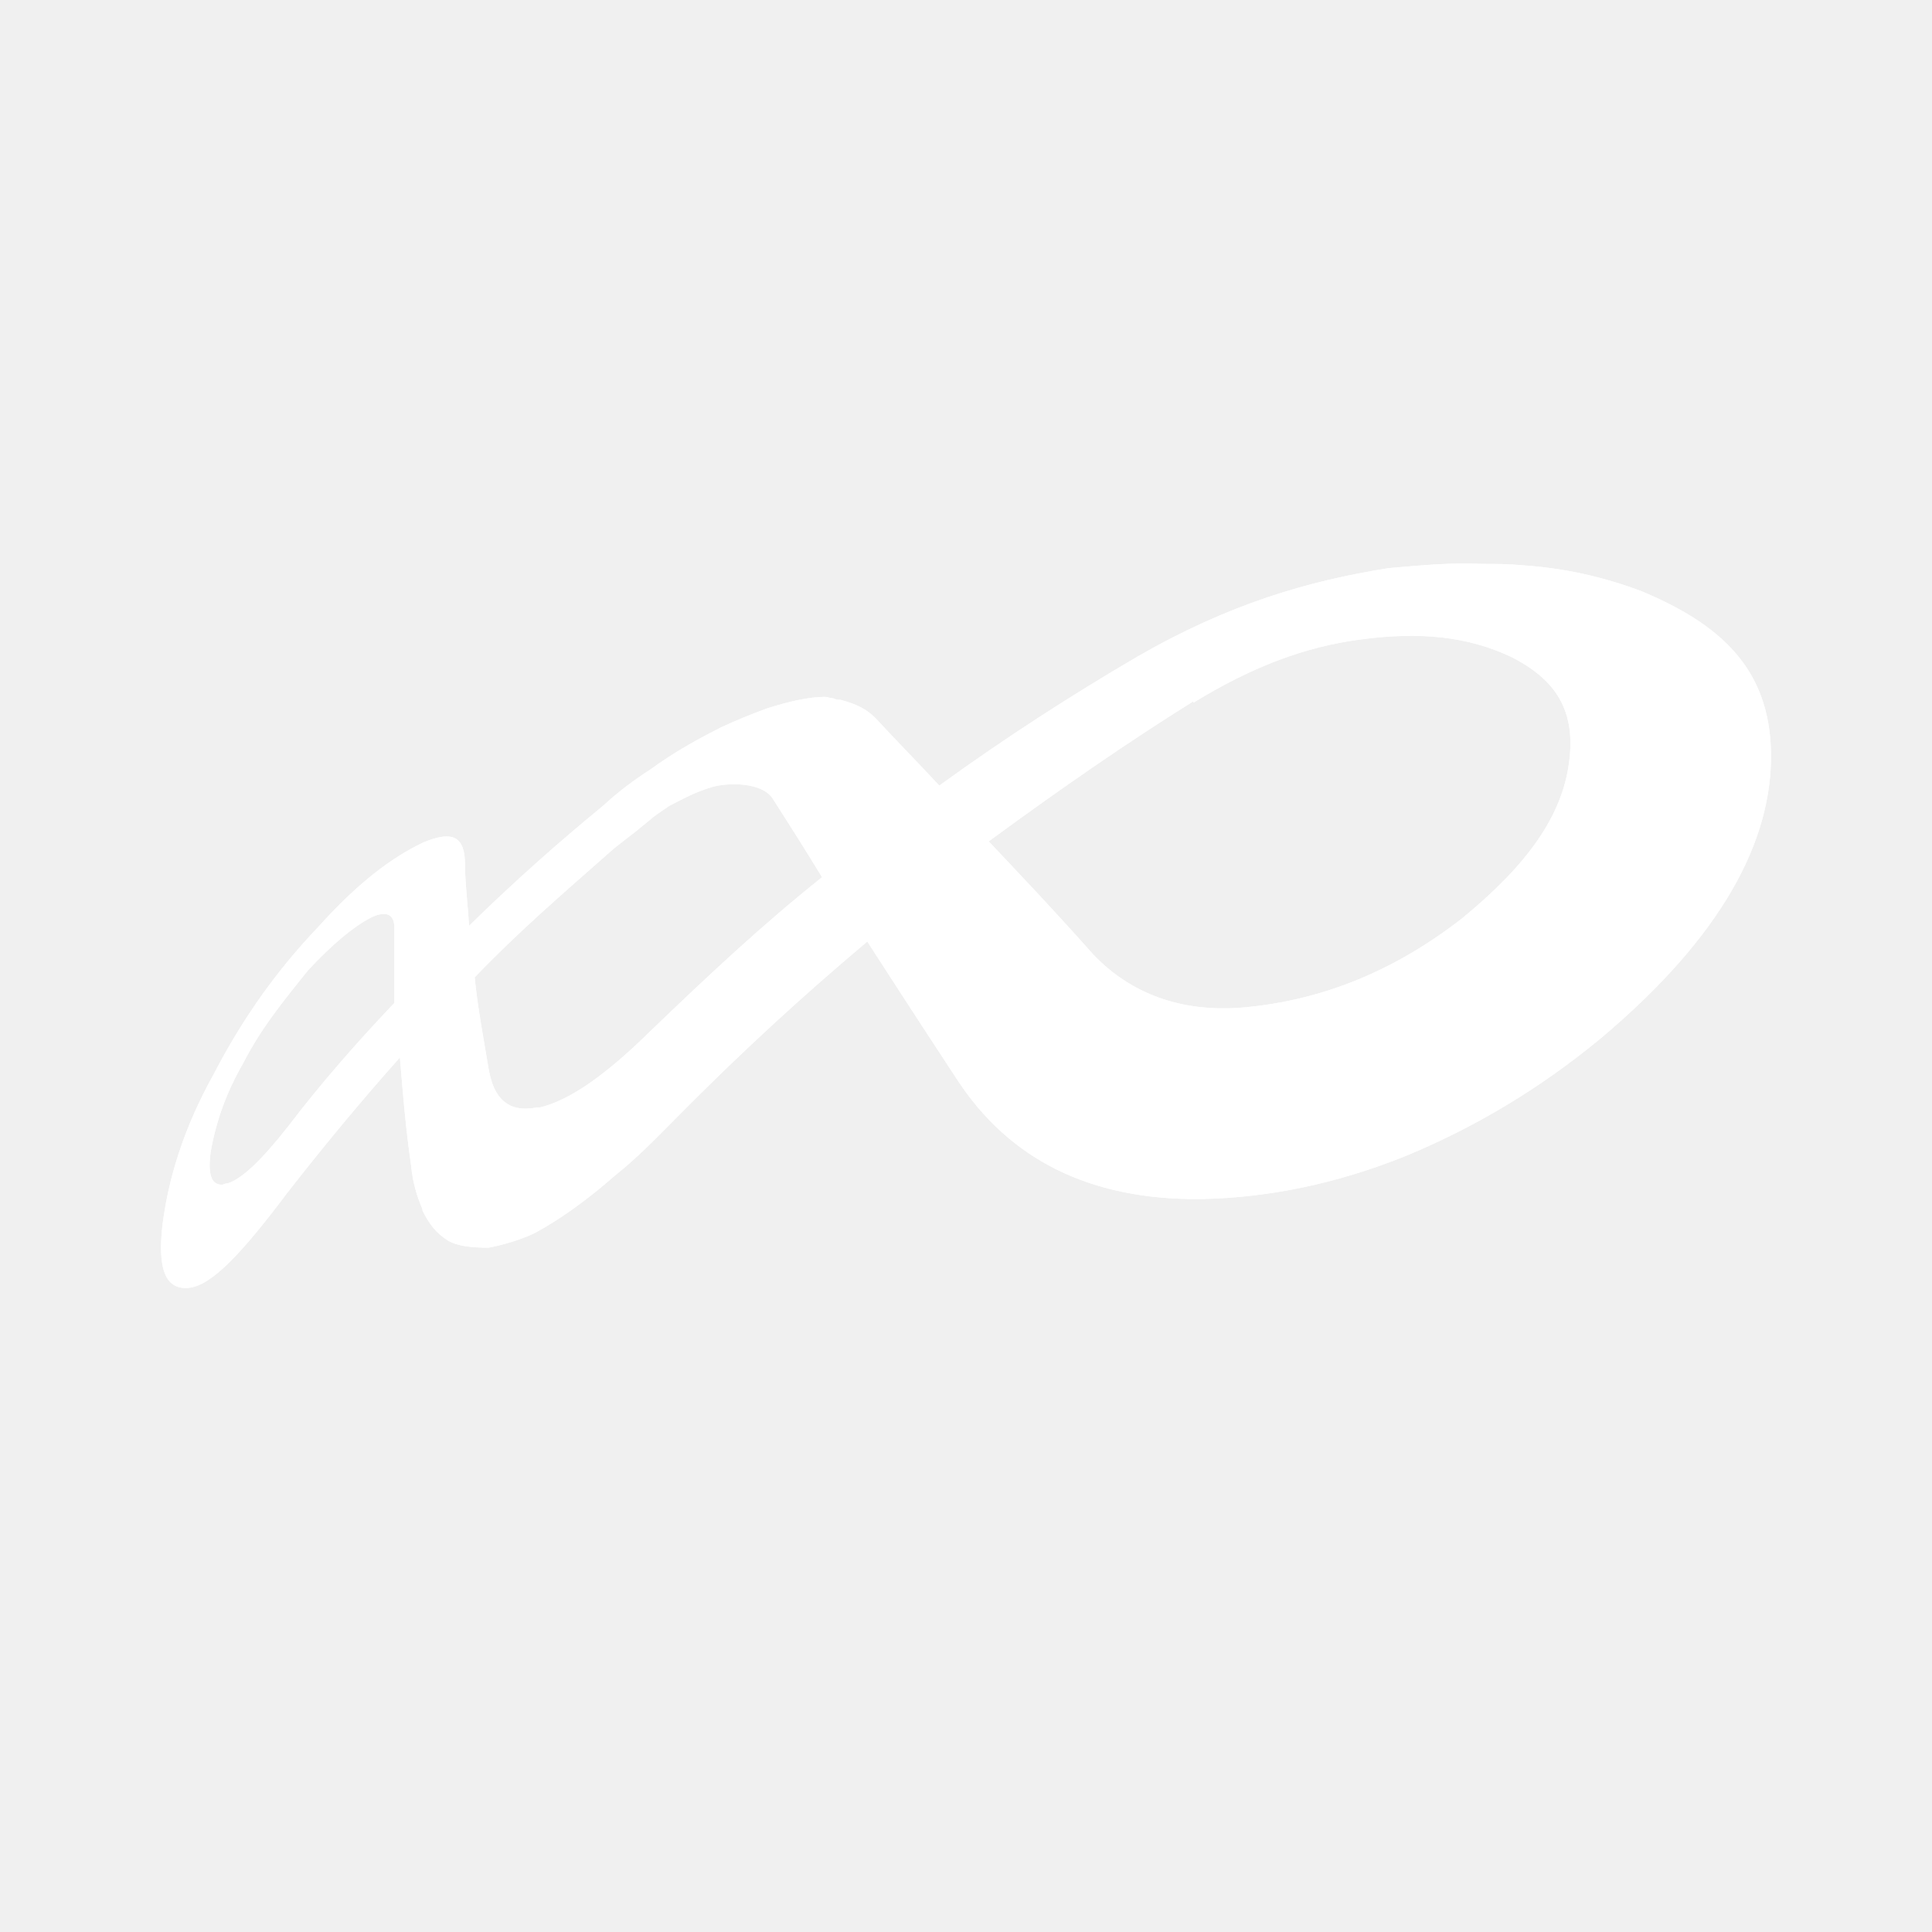
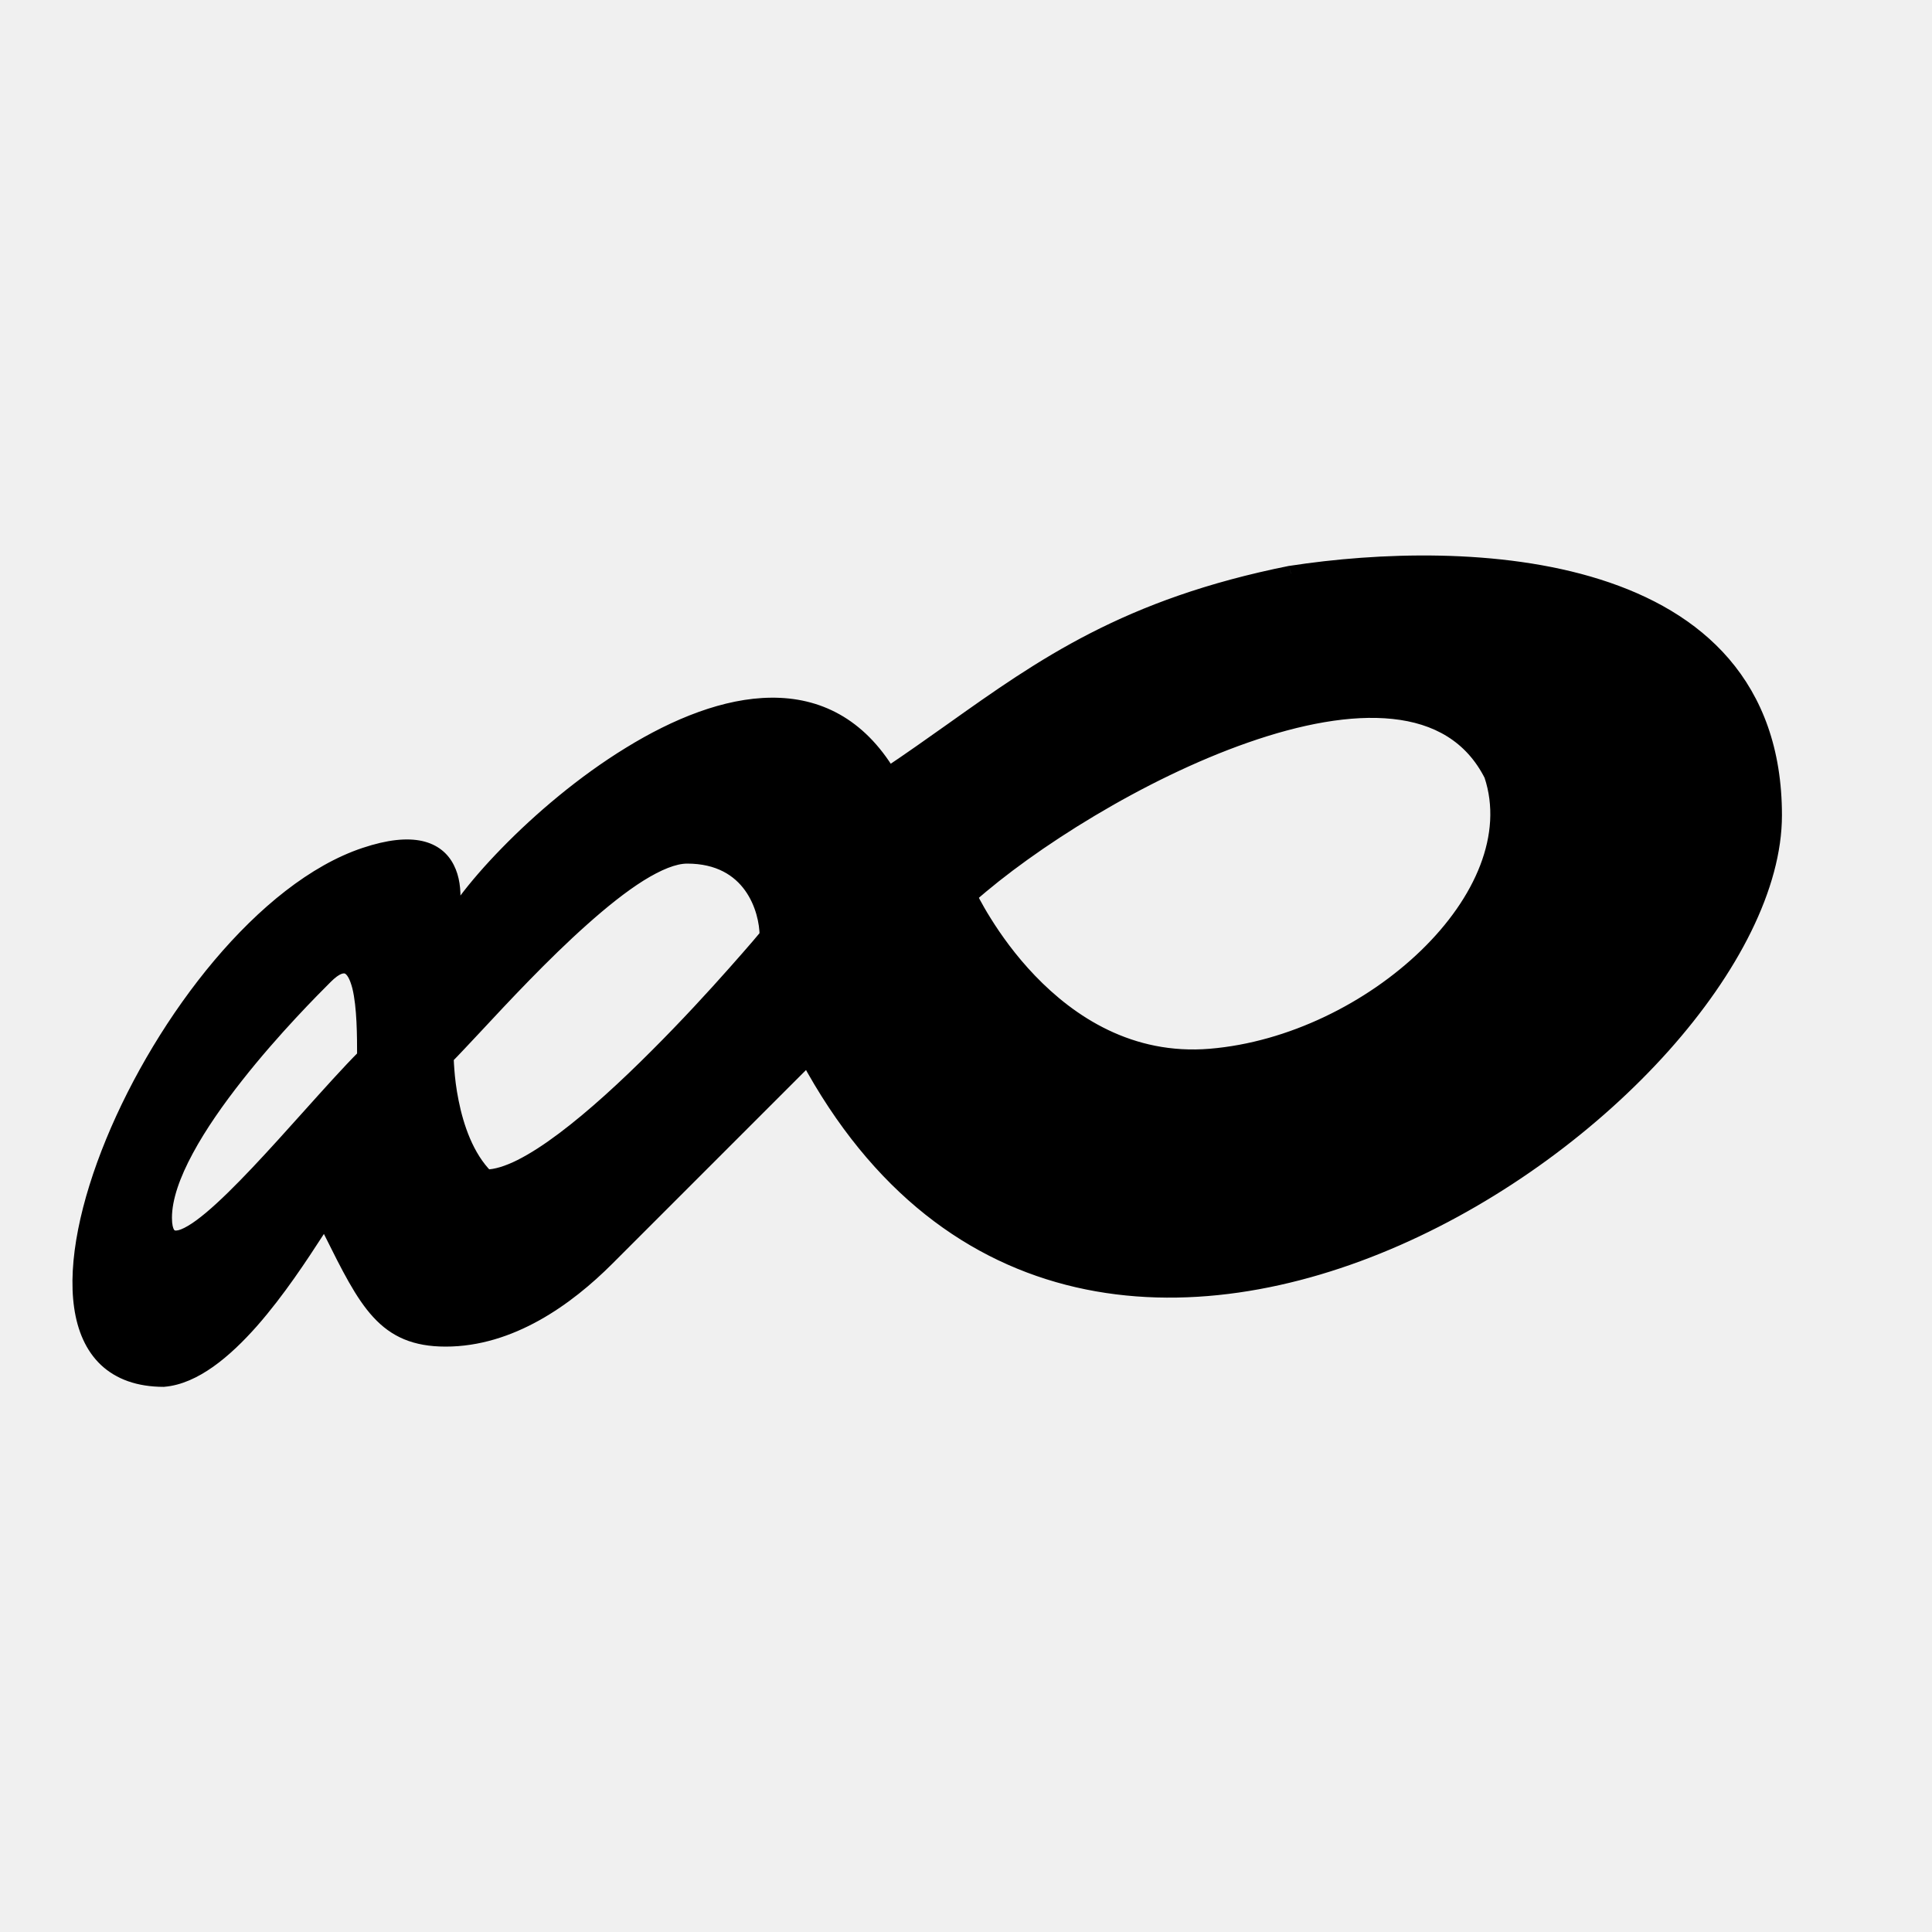
<svg xmlns="http://www.w3.org/2000/svg" width="24" height="24" viewBox="0 0 24 24" fill="none">
-   <path d="M2.617 14.309C2.67 14.007 2.775 13.633 3.021 13.207C3.249 12.762 3.529 12.425 3.828 12.052C4.143 11.714 4.406 11.501 4.617 11.394C4.81 11.305 4.915 11.359 4.898 11.572C4.898 11.856 4.898 12.141 4.898 12.46C4.442 12.94 4.003 13.438 3.582 13.989C3.249 14.415 3.003 14.646 2.828 14.7C2.793 14.7 2.775 14.717 2.758 14.717C2.617 14.717 2.582 14.575 2.617 14.309ZM8.844 9.777C9.02 9.724 9.458 9.706 9.598 9.919C9.791 10.221 9.984 10.523 10.212 10.897C9.476 11.483 8.792 12.123 8.072 12.816C7.511 13.367 7.073 13.669 6.704 13.758H6.687H6.669C6.476 13.793 6.353 13.758 6.266 13.687C6.16 13.598 6.108 13.473 6.073 13.296C6.003 12.869 5.932 12.514 5.897 12.141C6.441 11.572 7.002 11.092 7.564 10.595C7.704 10.47 7.862 10.364 7.985 10.257C8.143 10.132 8.055 10.186 8.318 10.008C8.458 9.937 8.417 9.957 8.493 9.919C8.572 9.88 8.669 9.83 8.844 9.777ZM16.878 7.947C17.65 7.84 18.246 7.911 18.772 8.16C19.334 8.444 19.579 8.835 19.491 9.475C19.404 10.132 18.983 10.737 18.158 11.412C17.334 12.052 16.439 12.425 15.457 12.514C14.668 12.585 14.036 12.336 13.58 11.856C13.107 11.323 12.686 10.879 12.282 10.452C13.177 9.795 14.001 9.226 14.825 8.711V8.729C15.58 8.266 16.229 8.035 16.878 7.947ZM17.246 7.058C16.246 7.218 15.264 7.502 14.124 8.16C13.335 8.622 12.528 9.137 11.668 9.759C11.388 9.457 11.124 9.191 10.879 8.924C10.756 8.8 10.633 8.746 10.44 8.693C10.405 8.693 10.388 8.693 10.353 8.675C10.318 8.675 10.283 8.657 10.247 8.657C10.055 8.657 9.809 8.711 9.528 8.8C9.335 8.871 9.16 8.942 8.967 9.031C8.686 9.173 8.388 9.333 8.072 9.564C7.879 9.688 7.687 9.83 7.494 10.008C6.932 10.47 6.389 10.95 5.827 11.501C5.81 11.216 5.775 10.95 5.775 10.683C5.757 10.364 5.582 10.328 5.248 10.47C4.88 10.648 4.459 10.95 3.95 11.519C3.442 12.052 3.021 12.638 2.652 13.349C2.266 14.042 2.091 14.664 2.021 15.197C1.951 15.766 2.056 16.032 2.354 15.997C2.635 15.961 3.003 15.57 3.564 14.824C4.021 14.238 4.477 13.687 4.968 13.136C5.003 13.562 5.038 14.007 5.108 14.486C5.126 14.682 5.178 14.86 5.248 15.02V15.037C5.336 15.215 5.424 15.322 5.564 15.41C5.687 15.482 5.862 15.499 6.073 15.499C6.248 15.464 6.441 15.41 6.634 15.322C6.932 15.162 7.266 14.931 7.651 14.593C7.897 14.398 8.125 14.166 8.388 13.9C9.177 13.1 9.949 12.389 10.774 11.696C11.107 12.212 11.475 12.78 11.896 13.42C12.528 14.38 13.51 14.913 14.931 14.895C15.773 14.877 16.615 14.7 17.457 14.362C18.316 14.007 19.123 13.527 19.877 12.905C21.403 11.625 22.017 10.434 22 9.351C21.982 8.302 21.368 7.751 20.386 7.342C19.912 7.165 19.439 7.058 18.913 7.022C18.737 7.005 18.579 7.005 18.404 7.005C18.018 6.987 17.65 7.022 17.246 7.058Z" fill="white" />
-   <path fill-rule="evenodd" clip-rule="evenodd" d="M2.652 13.349C2.478 13.662 2.346 13.961 2.248 14.244C2.246 14.249 2.245 14.254 2.243 14.259C2.195 14.4 2.154 14.537 2.121 14.669C2.075 14.854 2.043 15.03 2.021 15.197C1.951 15.766 2.056 16.032 2.354 15.997C2.635 15.961 3.003 15.57 3.564 14.824C3.876 14.423 4.188 14.039 4.51 13.661C4.66 13.485 4.812 13.31 4.968 13.136C4.969 13.154 4.971 13.173 4.972 13.191C4.989 13.398 5.007 13.608 5.028 13.825C5.049 14.039 5.075 14.258 5.108 14.486C5.126 14.682 5.178 14.86 5.248 15.02V15.037C5.336 15.215 5.424 15.322 5.564 15.41C5.687 15.482 5.862 15.499 6.073 15.499C6.248 15.464 6.441 15.41 6.634 15.322C6.932 15.162 7.266 14.931 7.651 14.593C7.897 14.398 8.125 14.166 8.388 13.9C9.054 13.226 9.707 12.614 10.39 12.024C10.517 11.914 10.645 11.805 10.774 11.696C10.862 11.833 10.954 11.974 11.047 12.119C11.307 12.519 11.587 12.951 11.896 13.42C12.528 14.38 13.51 14.913 14.931 14.895C15.773 14.877 16.615 14.7 17.457 14.362C18.316 14.007 19.123 13.527 19.877 12.905C21.403 11.625 22.017 10.434 22 9.351C21.982 8.302 21.368 7.751 20.386 7.342C19.912 7.165 19.439 7.058 18.913 7.022C18.737 7.005 18.579 7.005 18.404 7.005C18.039 6.988 17.689 7.019 17.311 7.052C17.289 7.054 17.268 7.056 17.246 7.058C16.246 7.218 15.264 7.502 14.124 8.16C13.335 8.622 12.528 9.137 11.668 9.759C11.533 9.613 11.401 9.475 11.274 9.342C11.137 9.199 11.006 9.062 10.879 8.924C10.756 8.8 10.633 8.746 10.44 8.693C10.405 8.693 10.388 8.693 10.353 8.675C10.335 8.675 10.318 8.671 10.3 8.666C10.283 8.662 10.265 8.657 10.247 8.657C10.055 8.657 9.809 8.711 9.528 8.8C9.335 8.871 9.16 8.942 8.967 9.031C8.686 9.173 8.388 9.333 8.072 9.564C7.879 9.688 7.687 9.83 7.494 10.008C7.487 10.013 7.48 10.019 7.474 10.024C7.394 10.09 7.314 10.157 7.235 10.223C7.183 10.267 7.132 10.311 7.08 10.354C6.817 10.579 6.556 10.811 6.294 11.055C6.241 11.104 6.189 11.153 6.136 11.203C6.034 11.3 5.931 11.399 5.827 11.501L5.827 11.5C5.821 11.4 5.813 11.303 5.804 11.206C5.794 11.087 5.784 10.969 5.779 10.853C5.776 10.796 5.775 10.74 5.775 10.683C5.757 10.364 5.582 10.328 5.248 10.47C5.057 10.562 4.852 10.688 4.627 10.867C4.568 10.915 4.507 10.966 4.445 11.021C4.441 11.024 4.437 11.028 4.433 11.032C4.281 11.168 4.121 11.328 3.95 11.519C3.841 11.633 3.736 11.75 3.634 11.871C3.63 11.876 3.625 11.881 3.621 11.886C3.316 12.249 3.045 12.64 2.798 13.079C2.796 13.082 2.794 13.086 2.792 13.089C2.745 13.174 2.698 13.261 2.652 13.349ZM3.021 13.207C2.969 13.296 2.924 13.384 2.884 13.469C2.882 13.471 2.881 13.473 2.88 13.476C2.748 13.758 2.675 14.013 2.631 14.233L2.631 14.235C2.626 14.26 2.622 14.284 2.617 14.309C2.595 14.475 2.601 14.592 2.642 14.658C2.667 14.697 2.705 14.717 2.758 14.717C2.765 14.717 2.772 14.714 2.781 14.711C2.793 14.706 2.807 14.7 2.828 14.7C3.003 14.646 3.249 14.415 3.582 13.989C4.003 13.438 4.442 12.94 4.898 12.46V11.572C4.907 11.451 4.878 11.382 4.816 11.361C4.768 11.344 4.701 11.355 4.617 11.394C4.55 11.428 4.477 11.473 4.399 11.529C4.328 11.581 4.251 11.643 4.17 11.715C4.168 11.717 4.165 11.719 4.163 11.721C4.059 11.814 3.947 11.924 3.828 12.052C3.806 12.079 3.784 12.106 3.762 12.133C3.488 12.475 3.232 12.795 3.021 13.207ZM6.085 11.949C6.022 12.011 5.96 12.075 5.897 12.141C5.924 12.423 5.971 12.696 6.022 12.997C6.039 13.093 6.056 13.192 6.073 13.296C6.108 13.473 6.16 13.598 6.266 13.687C6.353 13.758 6.476 13.793 6.669 13.758H6.704C7.073 13.669 7.511 13.367 8.072 12.816C8.792 12.123 9.476 11.483 10.212 10.897C9.984 10.523 9.791 10.221 9.598 9.919C9.458 9.706 9.02 9.724 8.844 9.777C8.677 9.828 8.581 9.876 8.504 9.914C8.5 9.916 8.497 9.917 8.493 9.919C8.452 9.94 8.445 9.943 8.425 9.954C8.408 9.962 8.382 9.976 8.318 10.008C8.138 10.13 8.122 10.143 8.08 10.179C8.06 10.196 8.035 10.217 7.985 10.257C7.928 10.306 7.864 10.355 7.797 10.407C7.793 10.41 7.789 10.413 7.785 10.416C7.711 10.472 7.635 10.531 7.564 10.595C7.512 10.64 7.46 10.686 7.409 10.732C7.379 10.758 7.349 10.784 7.319 10.811C7.039 11.057 6.76 11.304 6.484 11.562C6.381 11.659 6.279 11.757 6.177 11.857C6.146 11.887 6.115 11.918 6.085 11.949ZM14.325 9.03C13.792 9.377 13.253 9.749 12.69 10.155C12.555 10.252 12.42 10.351 12.282 10.452L12.31 10.481C12.414 10.592 12.52 10.704 12.628 10.819C12.927 11.136 13.24 11.473 13.58 11.856C14.036 12.336 14.668 12.585 15.457 12.514C16.439 12.425 17.334 12.052 18.158 11.412C18.983 10.737 19.404 10.132 19.491 9.475C19.579 8.835 19.334 8.444 18.772 8.16C18.246 7.911 17.65 7.84 16.878 7.947C16.377 8.015 15.875 8.169 15.325 8.448C15.173 8.525 15.016 8.613 14.855 8.711C14.848 8.715 14.841 8.719 14.834 8.724C14.831 8.725 14.828 8.727 14.825 8.729V8.711C14.823 8.712 14.82 8.714 14.818 8.716C14.811 8.72 14.804 8.724 14.797 8.729C14.64 8.827 14.483 8.927 14.325 9.03Z" fill="white" />
+   <path fill-rule="evenodd" clip-rule="evenodd" d="M5.536 11.627C5.702 11.127 5.736 10.228 4.536 10.628C2.036 11.461 -0.465 17.128 2.036 17.128C2.776 17.064 3.544 15.884 3.929 15.291C3.969 15.23 4.005 15.175 4.036 15.128C4.064 15.185 4.092 15.241 4.119 15.294C4.561 16.183 4.782 16.628 5.536 16.628C6.336 16.628 7.036 16.128 7.536 15.628L10.036 13.127C13.535 19.628 22.036 13.628 22.036 10.127C22.035 6.903 18.202 6.794 16.036 7.127C13.999 7.535 12.958 8.275 11.831 9.076C11.574 9.258 11.314 9.443 11.036 9.628C9.536 7.128 5.818 10.782 5.536 11.627ZM18.536 9.628C17.536 7.628 13.536 9.795 12.036 11.128C12.036 11.128 13.036 13.294 15.036 13.128C17.036 12.961 19.036 11.128 18.536 9.628ZM8.536 10.628C7.873 10.628 6.59 12.004 5.886 12.758C5.742 12.914 5.621 13.043 5.536 13.128C5.536 13.128 5.536 14.128 6.036 14.628C7.036 14.628 9.536 11.628 9.536 11.628C9.536 11.294 9.336 10.628 8.536 10.628ZM4.536 13.128C4.536 12.628 4.536 11.628 4.036 12.128C3.745 12.419 2.036 14.128 2.036 15.128C2.036 15.892 3.009 14.808 3.84 13.882C4.096 13.596 4.339 13.325 4.536 13.128Z" fill="currentColor" />
+   <path d="M4.536 10.628L4.504 10.533L4.504 10.533L4.536 10.628ZM2.036 17.128L2.036 17.228L2.044 17.227L2.036 17.128ZM3.929 15.291L4.013 15.345L4.013 15.345L3.929 15.291ZM4.036 15.128L4.125 15.083L4.048 14.929L3.953 15.072L4.036 15.128ZM4.119 15.294L4.029 15.339L4.029 15.339L4.119 15.294ZM7.536 15.628L7.606 15.699L7.606 15.699L7.536 15.628ZM10.036 13.127L10.124 13.08L10.06 12.962L9.965 13.057L10.036 13.127ZM22.036 10.127L21.936 10.127L21.936 10.127L22.036 10.127ZM16.036 7.127L16.021 7.029L16.016 7.029L16.036 7.127ZM11.831 9.076L11.773 8.994L11.773 8.994L11.831 9.076ZM11.036 9.628L10.95 9.679L11.004 9.769L11.091 9.711L11.036 9.628ZM12.036 11.128L11.97 11.053L11.914 11.102L11.945 11.17L12.036 11.128ZM18.536 9.628L18.631 9.596L18.629 9.589L18.626 9.583L18.536 9.628ZM5.886 12.758L5.96 12.827L5.96 12.827L5.886 12.758ZM5.536 13.128L5.465 13.057L5.436 13.086V13.128H5.536ZM6.036 14.628L5.965 14.699L5.995 14.728H6.036V14.628ZM9.536 11.628L9.613 11.692L9.636 11.664V11.628H9.536ZM4.036 12.128L4.107 12.199L4.107 12.199L4.036 12.128ZM4.536 13.128L4.607 13.199L4.636 13.169V13.128H4.536ZM3.84 13.882L3.765 13.815L3.765 13.815L3.84 13.882ZM4.567 10.723C4.859 10.626 5.062 10.612 5.2 10.643C5.333 10.672 5.412 10.743 5.459 10.836C5.509 10.933 5.526 11.06 5.519 11.199C5.511 11.337 5.48 11.478 5.441 11.596L5.631 11.659C5.675 11.527 5.71 11.368 5.718 11.209C5.727 11.052 5.709 10.885 5.637 10.745C5.564 10.6 5.436 10.49 5.243 10.447C5.055 10.406 4.813 10.43 4.504 10.533L4.567 10.723ZM2.036 17.028C1.743 17.028 1.535 16.945 1.391 16.81C1.247 16.674 1.156 16.473 1.119 16.215C1.045 15.697 1.193 14.983 1.503 14.228C1.812 13.477 2.275 12.7 2.815 12.059C3.357 11.418 3.967 10.923 4.567 10.723L4.504 10.533C3.854 10.75 3.215 11.276 2.662 11.931C2.109 12.587 1.634 13.383 1.318 14.152C1.003 14.919 0.839 15.673 0.921 16.244C0.962 16.531 1.067 16.779 1.254 16.956C1.443 17.133 1.703 17.228 2.036 17.228V17.028ZM3.845 15.236C3.652 15.534 3.368 15.971 3.041 16.341C2.877 16.527 2.705 16.693 2.532 16.816C2.358 16.939 2.188 17.014 2.027 17.028L2.044 17.227C2.254 17.209 2.457 17.113 2.647 16.979C2.838 16.844 3.021 16.666 3.191 16.474C3.529 16.09 3.821 15.641 4.013 15.345L3.845 15.236ZM3.953 15.072C3.921 15.12 3.885 15.175 3.845 15.236L4.013 15.345C4.053 15.284 4.088 15.23 4.119 15.183L3.953 15.072ZM4.208 15.25C4.182 15.196 4.154 15.14 4.125 15.083L3.946 15.173C3.975 15.23 4.002 15.285 4.029 15.339L4.208 15.25ZM5.536 16.528C5.184 16.528 4.968 16.426 4.784 16.227C4.591 16.017 4.432 15.7 4.208 15.25L4.029 15.339C4.248 15.778 4.42 16.127 4.637 16.362C4.862 16.607 5.134 16.728 5.536 16.728V16.528ZM7.465 15.557C6.971 16.052 6.295 16.528 5.536 16.528V16.728C6.377 16.728 7.101 16.204 7.606 15.699L7.465 15.557ZM9.965 13.057L7.465 15.557L7.606 15.699L10.107 13.198L9.965 13.057ZM21.936 10.127C21.936 10.966 21.424 11.975 20.578 12.921C19.736 13.863 18.576 14.73 17.308 15.286C16.04 15.843 14.672 16.087 13.41 15.796C12.152 15.506 10.986 14.682 10.124 13.08L9.948 13.175C10.835 14.823 12.045 15.687 13.365 15.991C14.681 16.294 16.094 16.038 17.389 15.469C18.683 14.901 19.867 14.017 20.728 13.054C21.586 12.093 22.136 11.039 22.136 10.127L21.936 10.127ZM16.051 7.226C17.128 7.061 18.61 7.007 19.818 7.388C20.421 7.579 20.949 7.876 21.327 8.316C21.703 8.755 21.936 9.343 21.936 10.127L22.136 10.127C22.136 9.3 21.889 8.665 21.479 8.186C21.07 7.709 20.505 7.396 19.878 7.198C18.628 6.803 17.111 6.861 16.021 7.029L16.051 7.226ZM11.888 9.157C13.013 8.358 14.04 7.629 16.055 7.226L16.016 7.029C13.958 7.441 12.903 8.191 11.773 8.994L11.888 9.157ZM11.091 9.711C11.37 9.525 11.632 9.339 11.888 9.157L11.773 8.994C11.516 9.176 11.257 9.36 10.98 9.545L11.091 9.711ZM5.631 11.659C5.661 11.569 5.741 11.43 5.872 11.256C6 11.084 6.171 10.885 6.375 10.676C6.782 10.259 7.314 9.806 7.881 9.458C8.451 9.109 9.047 8.871 9.584 8.867C10.113 8.863 10.593 9.085 10.95 9.679L11.121 9.576C10.728 8.921 10.182 8.662 9.583 8.667C8.992 8.671 8.359 8.93 7.777 9.288C7.192 9.646 6.648 10.11 6.232 10.537C6.023 10.751 5.846 10.956 5.711 11.136C5.579 11.314 5.481 11.474 5.441 11.596L5.631 11.659ZM12.103 11.203C12.844 10.544 14.207 9.676 15.507 9.223C16.157 8.996 16.781 8.876 17.299 8.931C17.812 8.985 18.215 9.21 18.447 9.672L18.626 9.583C18.357 9.046 17.885 8.792 17.32 8.732C16.76 8.672 16.103 8.802 15.441 9.034C14.115 9.497 12.729 10.379 11.97 11.053L12.103 11.203ZM15.028 13.028C14.069 13.108 13.347 12.63 12.858 12.121C12.614 11.867 12.431 11.607 12.309 11.411C12.247 11.313 12.202 11.231 12.171 11.174C12.156 11.145 12.145 11.123 12.137 11.108C12.134 11.101 12.131 11.095 12.129 11.091C12.128 11.089 12.128 11.088 12.127 11.087C12.127 11.087 12.127 11.086 12.127 11.086C12.127 11.086 12.127 11.086 12.127 11.086C12.127 11.086 12.127 11.086 12.127 11.086C12.127 11.086 12.127 11.086 12.036 11.128C11.945 11.17 11.945 11.17 11.945 11.17C11.945 11.17 11.945 11.17 11.945 11.17C11.945 11.17 11.946 11.17 11.946 11.171C11.946 11.171 11.946 11.171 11.946 11.172C11.947 11.173 11.948 11.175 11.949 11.177C11.951 11.182 11.954 11.188 11.958 11.197C11.966 11.213 11.979 11.237 11.995 11.268C12.027 11.328 12.075 11.414 12.139 11.517C12.266 11.721 12.458 11.993 12.714 12.26C13.225 12.792 14.003 13.314 15.044 13.227L15.028 13.028ZM18.441 9.659C18.673 10.356 18.33 11.151 17.654 11.806C16.981 12.458 16.003 12.947 15.028 13.028L15.044 13.227C16.07 13.142 17.091 12.631 17.793 11.95C18.492 11.272 18.899 10.4 18.631 9.596L18.441 9.659ZM5.96 12.827C6.312 12.449 6.805 11.919 7.293 11.485C7.537 11.267 7.776 11.076 7.994 10.939C8.216 10.801 8.4 10.728 8.536 10.728V10.528C8.341 10.528 8.116 10.627 7.888 10.77C7.657 10.915 7.407 11.115 7.16 11.335C6.664 11.777 6.165 12.313 5.813 12.69L5.96 12.827ZM5.607 13.199C5.694 13.112 5.815 12.981 5.96 12.827L5.813 12.69C5.668 12.846 5.549 12.973 5.465 13.057L5.607 13.199ZM6.107 14.557C5.878 14.329 5.758 13.977 5.697 13.671C5.666 13.519 5.651 13.383 5.644 13.284C5.64 13.235 5.638 13.195 5.637 13.168C5.637 13.155 5.636 13.145 5.636 13.138C5.636 13.134 5.636 13.132 5.636 13.13C5.636 13.129 5.636 13.129 5.636 13.128C5.636 13.128 5.636 13.128 5.636 13.128C5.636 13.128 5.636 13.128 5.636 13.128C5.636 13.128 5.636 13.128 5.636 13.128C5.636 13.128 5.636 13.128 5.536 13.128C5.436 13.128 5.436 13.128 5.436 13.128C5.436 13.128 5.436 13.128 5.436 13.128C5.436 13.128 5.436 13.128 5.436 13.128C5.436 13.129 5.436 13.129 5.436 13.129C5.436 13.13 5.436 13.13 5.436 13.132C5.436 13.134 5.436 13.137 5.436 13.141C5.436 13.149 5.437 13.161 5.437 13.175C5.438 13.205 5.44 13.247 5.444 13.3C5.452 13.404 5.468 13.549 5.501 13.71C5.564 14.028 5.694 14.427 5.965 14.699L6.107 14.557ZM9.536 11.628C9.459 11.564 9.459 11.564 9.459 11.564C9.459 11.564 9.459 11.564 9.459 11.564C9.459 11.564 9.459 11.564 9.459 11.564C9.459 11.565 9.458 11.565 9.458 11.566C9.456 11.567 9.455 11.569 9.452 11.572C9.448 11.578 9.441 11.586 9.431 11.597C9.413 11.619 9.386 11.651 9.351 11.692C9.281 11.773 9.18 11.89 9.055 12.03C8.806 12.311 8.464 12.684 8.09 13.057C7.717 13.431 7.314 13.802 6.945 14.079C6.76 14.218 6.586 14.331 6.429 14.41C6.271 14.489 6.138 14.528 6.036 14.528V14.728C6.184 14.728 6.349 14.673 6.518 14.588C6.69 14.503 6.875 14.382 7.065 14.239C7.445 13.954 7.855 13.575 8.232 13.199C8.609 12.822 8.954 12.445 9.205 12.163C9.33 12.022 9.432 11.904 9.503 11.822C9.538 11.781 9.566 11.748 9.584 11.726C9.594 11.715 9.601 11.707 9.606 11.701C9.608 11.698 9.61 11.696 9.611 11.694C9.612 11.694 9.612 11.693 9.612 11.693C9.613 11.692 9.613 11.692 9.613 11.692C9.613 11.692 9.613 11.692 9.613 11.692C9.613 11.692 9.613 11.692 9.536 11.628ZM8.536 10.728C8.904 10.728 9.124 10.879 9.255 11.061C9.39 11.249 9.436 11.477 9.436 11.628H9.636C9.636 11.445 9.582 11.174 9.417 10.944C9.249 10.71 8.969 10.528 8.536 10.528V10.728ZM4.107 12.199C4.229 12.076 4.278 12.091 4.285 12.094C4.293 12.098 4.309 12.11 4.327 12.142C4.345 12.174 4.362 12.22 4.377 12.277C4.435 12.513 4.436 12.873 4.436 13.128H4.636C4.636 12.882 4.637 12.493 4.571 12.229C4.554 12.161 4.532 12.097 4.501 12.043C4.471 11.99 4.428 11.939 4.366 11.912C4.232 11.852 4.093 11.93 3.965 12.057L4.107 12.199ZM2.136 15.128C2.136 14.903 2.233 14.627 2.396 14.326C2.557 14.027 2.776 13.716 3.006 13.424C3.465 12.84 3.962 12.344 4.107 12.199L3.965 12.057C3.819 12.203 3.316 12.707 2.848 13.3C2.615 13.597 2.388 13.918 2.22 14.231C2.052 14.541 1.936 14.853 1.936 15.128H2.136ZM3.765 13.815C3.348 14.28 2.902 14.776 2.562 15.062C2.477 15.133 2.402 15.189 2.337 15.227C2.27 15.267 2.222 15.284 2.193 15.286C2.171 15.288 2.167 15.283 2.162 15.276C2.151 15.259 2.136 15.217 2.136 15.128H1.936C1.936 15.23 1.952 15.321 1.997 15.388C2.048 15.464 2.127 15.492 2.209 15.485C2.284 15.479 2.363 15.445 2.439 15.399C2.517 15.353 2.602 15.29 2.691 15.215C3.044 14.918 3.501 14.409 3.914 13.949L3.765 13.815ZM4.465 13.057C4.266 13.256 4.021 13.53 3.765 13.815L3.914 13.949C4.171 13.662 4.412 13.393 4.607 13.199L4.465 13.057Z" fill="currentColor" />
</svg>
